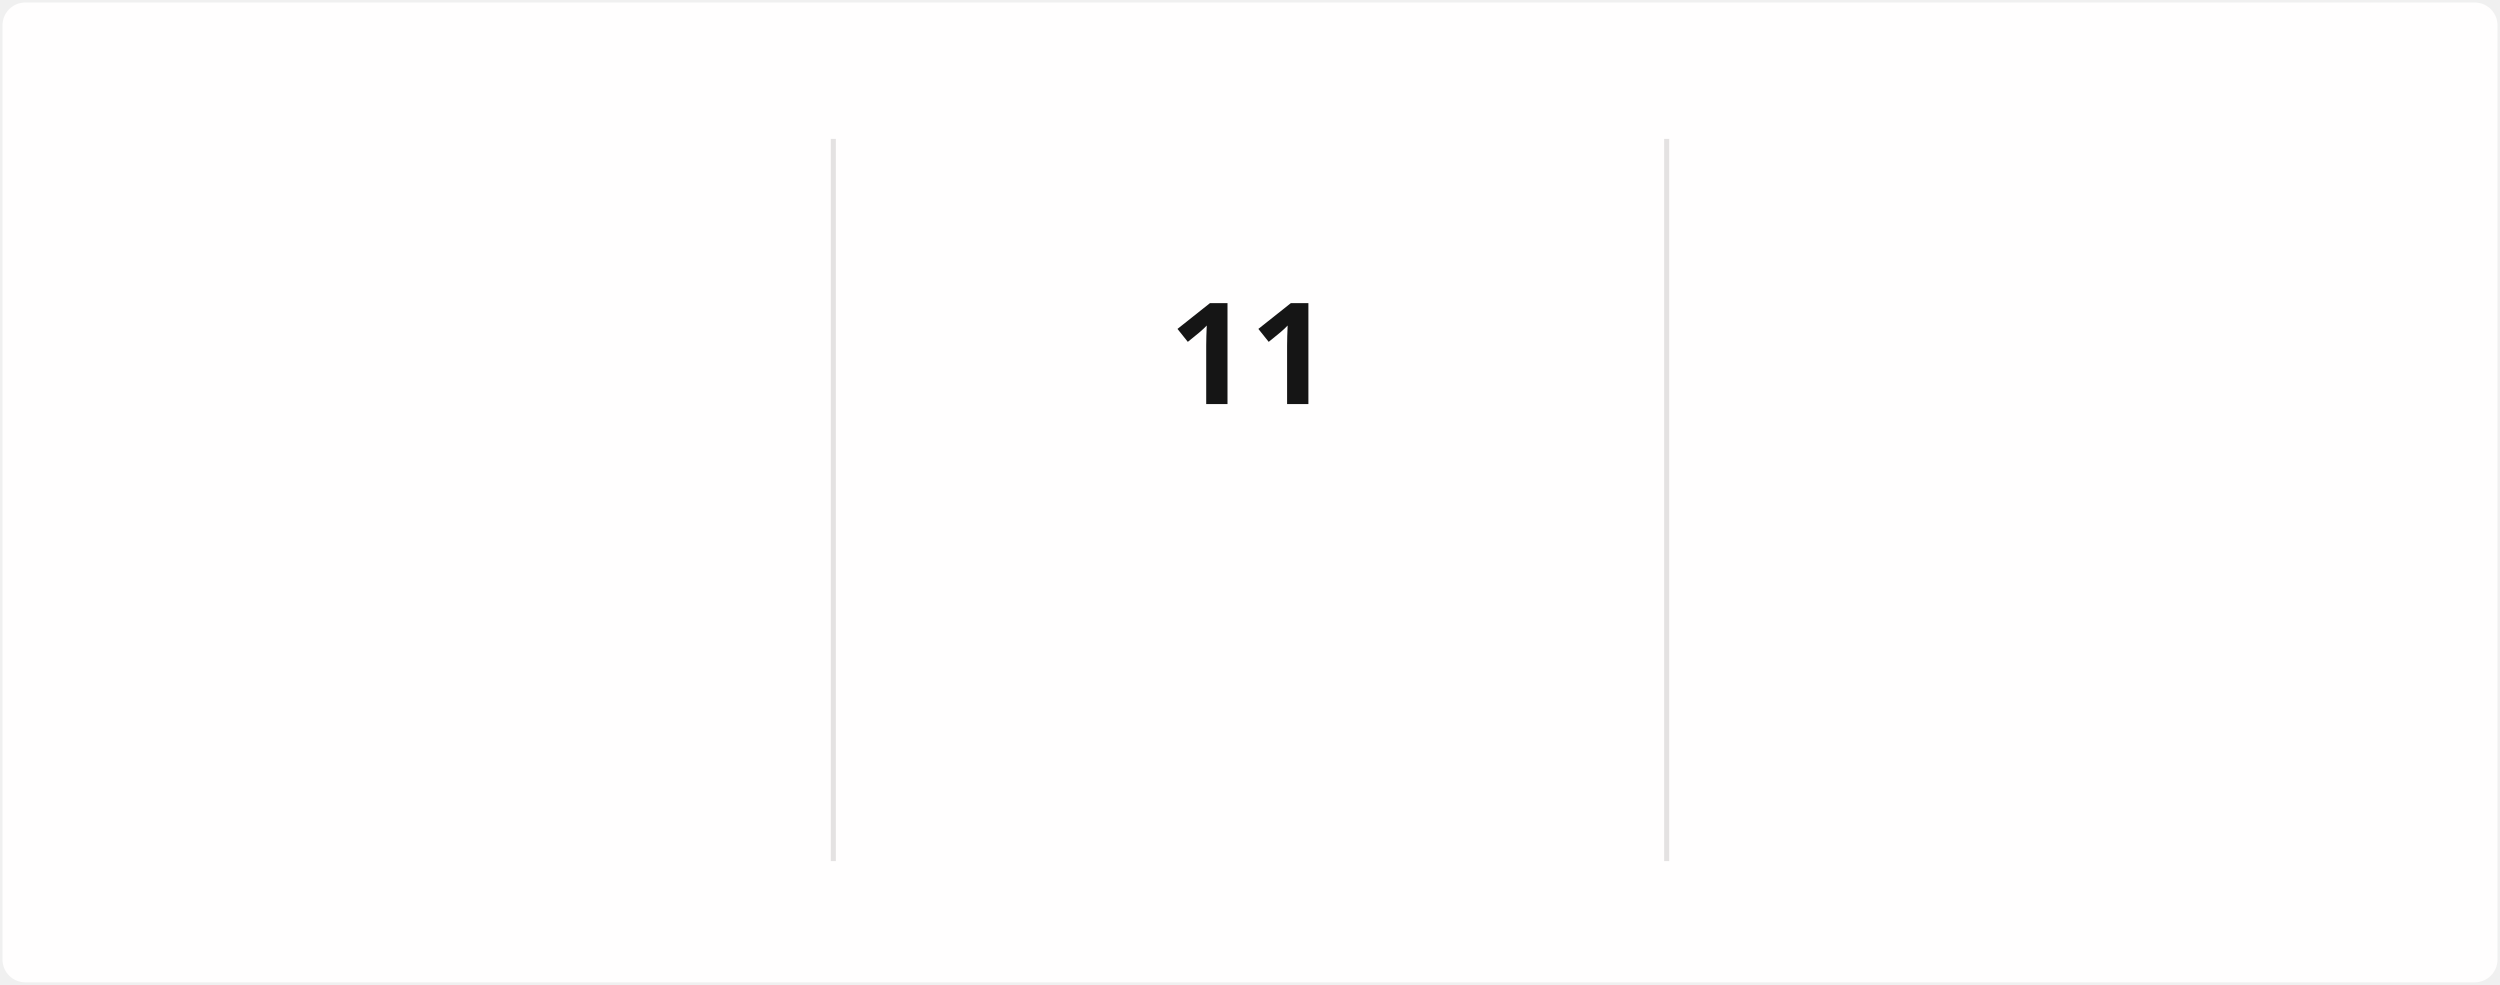
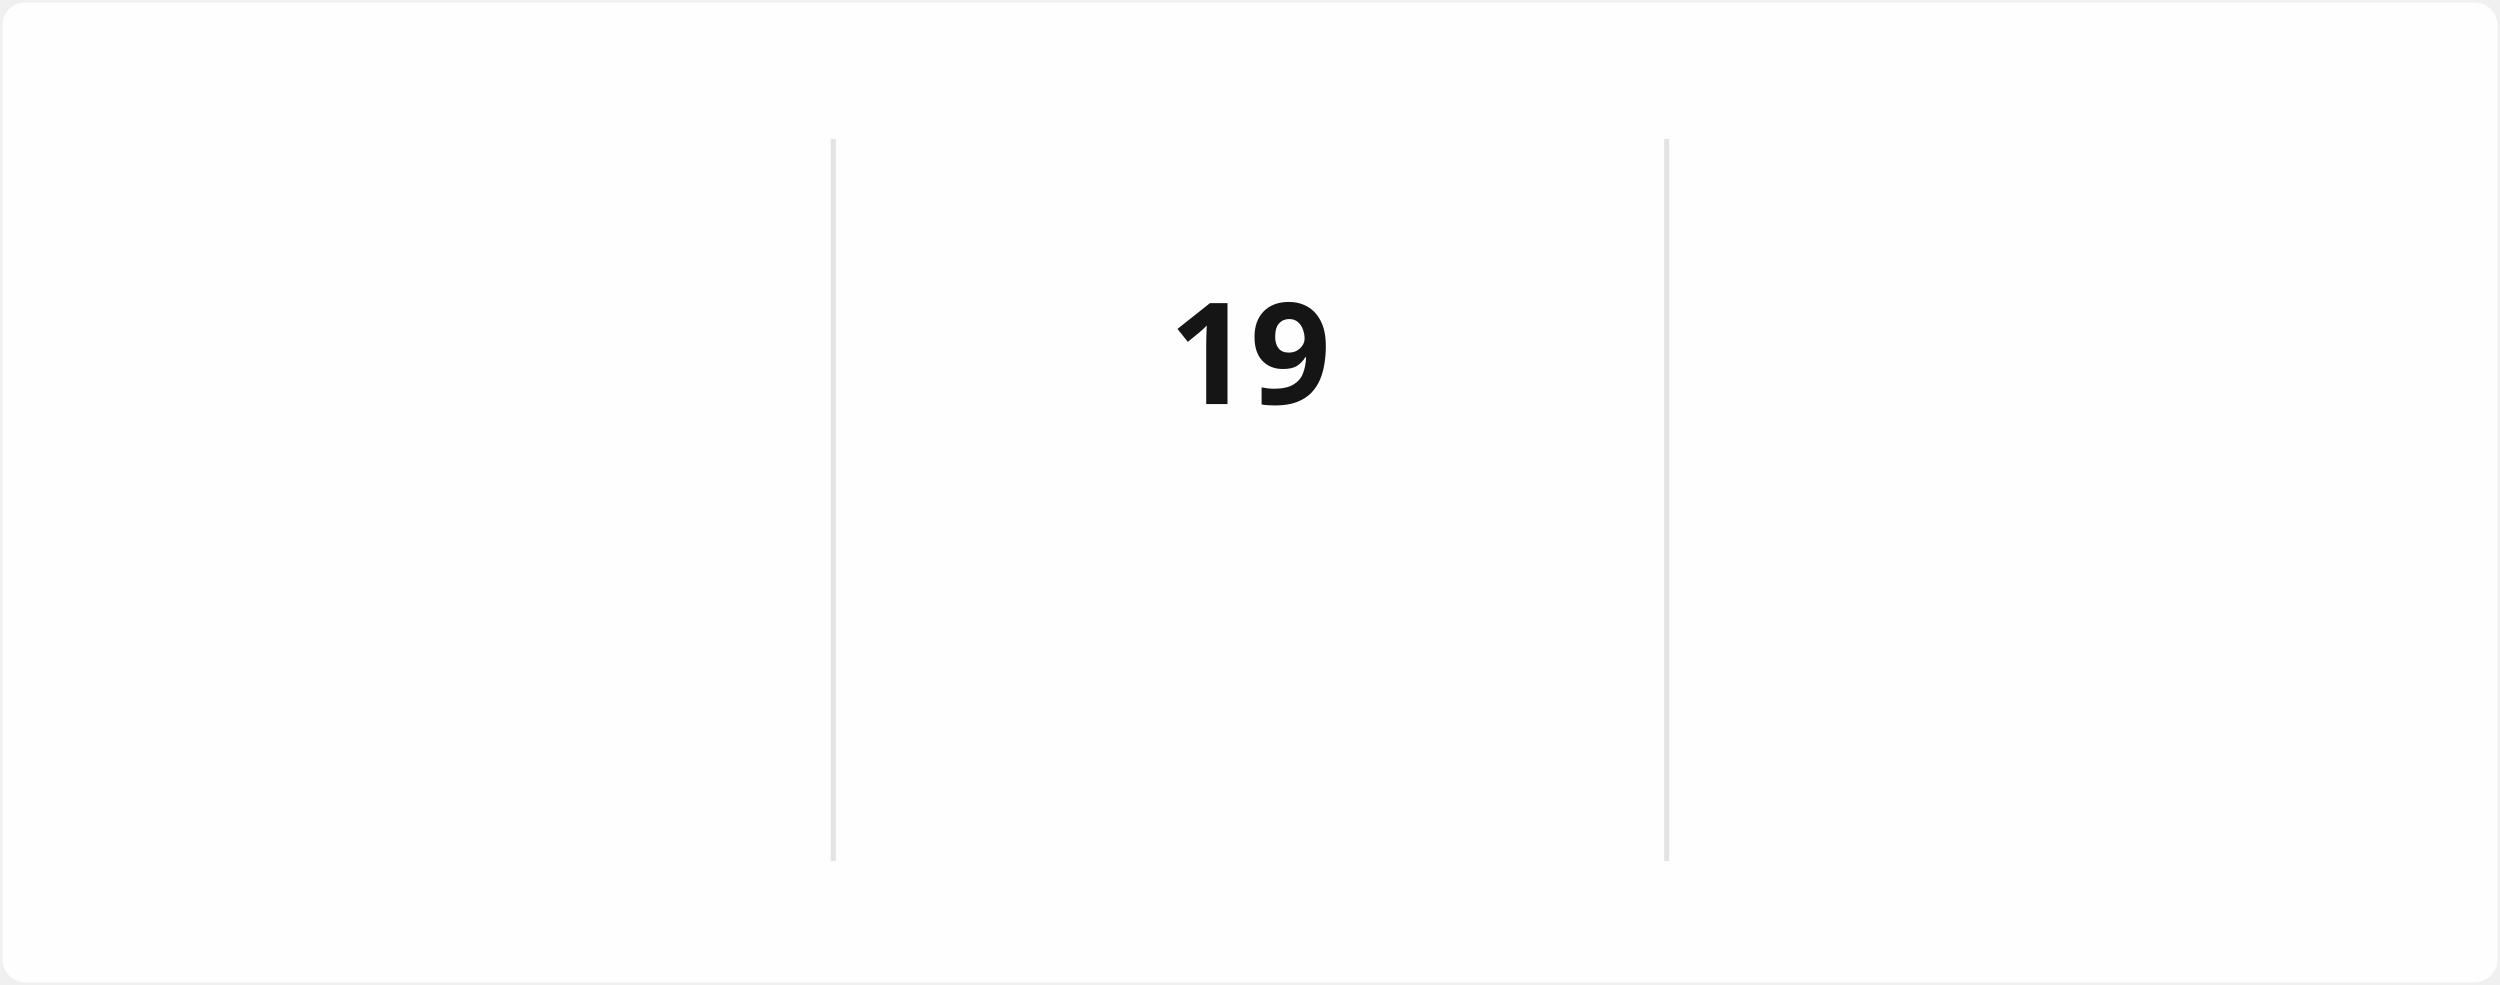
<svg xmlns="http://www.w3.org/2000/svg" style="isolation: isolate" viewBox="0 0 495 195" width="495px" height="195px" direction="ltr">
  <style>
            @keyframes currstreak {
                0% { font-size: 3px; opacity: 0.2; }
                80% { font-size: 34px; opacity: 1; }
                100% { font-size: 28px; opacity: 1; }
            }
            @keyframes fadein {
                0% { opacity: 0; }
                100% { opacity: 1; }
            }
        </style>
  <defs>
    <clipPath id="outer_rectangle">
      <rect width="495" height="195" rx="4.5" />
    </clipPath>
    <mask id="mask_out_ring_behind_fire">
      <rect width="495" height="195" fill="white" />
      <ellipse id="mask-ellipse" cx="247.5" cy="32" rx="13" ry="18" fill="black" />
    </mask>
  </defs>
  <g clip-path="url(#outer_rectangle)">
    <g style="isolation: isolate">
      <rect stroke="#000000" stroke-opacity="0" fill="#FFFEFE" rx="4.5" x="0.5" y="0.5" width="494" height="194" />
    </g>
    <g style="isolation: isolate">
      <line x1="165" y1="28" x2="165" y2="170" vector-effect="non-scaling-stroke" stroke-width="1" stroke="#E4E2E2" stroke-linejoin="miter" stroke-linecap="square" stroke-miterlimit="3" />
      <line x1="330" y1="28" x2="330" y2="170" vector-effect="non-scaling-stroke" stroke-width="1" stroke="#E4E2E2" stroke-linejoin="miter" stroke-linecap="square" stroke-miterlimit="3" />
    </g>
    <g style="isolation: isolate">
      <g transform="translate(82.5, 48)">
        <text x="0" y="32" stroke-width="0" text-anchor="middle" fill="#151515" stroke="none" font-family="&quot;Segoe UI&quot;, Ubuntu, sans-serif" font-weight="700" font-size="28px" font-style="normal" style="opacity: 0; animation: fadein 0.5s linear forwards 0.6s">
-                         1,494
+                         1,496
                    </text>
      </g>
      <g transform="translate(82.5, 84)">
        <text x="0" y="32" stroke-width="0" text-anchor="middle" fill="#151515" stroke="none" font-family="&quot;Segoe UI&quot;, Ubuntu, sans-serif" font-weight="400" font-size="14px" font-style="normal" style="opacity: 0; animation: fadein 0.5s linear forwards 0.7s">
                        Total Contributions
                    </text>
      </g>
      <g transform="translate(82.5, 114)">
        <text x="0" y="32" stroke-width="0" text-anchor="middle" fill="#464646" stroke="none" font-family="&quot;Segoe UI&quot;, Ubuntu, sans-serif" font-weight="400" font-size="12px" font-style="normal" style="opacity: 0; animation: fadein 0.5s linear forwards 0.8s">
                        Jun 4, 2021 - Present
                    </text>
      </g>
    </g>
    <g style="isolation: isolate">
      <g transform="translate(247.5, 108)">
        <text x="0" y="32" stroke-width="0" text-anchor="middle" fill="#FB8C00" stroke="none" font-family="&quot;Segoe UI&quot;, Ubuntu, sans-serif" font-weight="700" font-size="14px" font-style="normal" style="opacity: 0; animation: fadein 0.5s linear forwards 0.9s">
                        Current Streak
                    </text>
      </g>
      <g transform="translate(247.5, 145)">
        <text x="0" y="21" stroke-width="0" text-anchor="middle" fill="#464646" stroke="none" font-family="&quot;Segoe UI&quot;, Ubuntu, sans-serif" font-weight="400" font-size="12px" font-style="normal" style="opacity: 0; animation: fadein 0.5s linear forwards 0.9s">
-                         Jul 3 - Jul 13
+                         Jun 25 - Jul 13
                    </text>
      </g>
      <g mask="url(#mask_out_ring_behind_fire)">
        <circle cx="247.5" cy="71" r="40" fill="none" stroke="#FB8C00" stroke-width="5" style="opacity: 0; animation: fadein 0.5s linear forwards 0.4s" />
      </g>
      <g transform="translate(247.5, 19.5)" stroke-opacity="0" style="opacity: 0; animation: fadein 0.5s linear forwards 0.6s">
        <path d="M -12 -0.5 L 15 -0.5 L 15 23.5 L -12 23.5 L -12 -0.5 Z" fill="none" />
        <path d="M 1.5 0.67 C 1.5 0.67 2.24 3.32 2.24 5.47 C 2.24 7.53 0.89 9.2 -1.17 9.2 C -3.23 9.2 -4.79 7.53 -4.79 5.47 L -4.76 5.11 C -6.78 7.51 -8 10.62 -8 13.99 C -8 18.41 -4.42 22 0 22 C 4.42 22 8 18.41 8 13.99 C 8 8.6 5.41 3.79 1.5 0.67 Z M -0.29 19 C -2.07 19 -3.51 17.6 -3.51 15.86 C -3.51 14.24 -2.46 13.1 -0.7 12.74 C 1.07 12.38 2.9 11.53 3.92 10.16 C 4.31 11.45 4.51 12.81 4.51 14.2 C 4.51 16.85 2.36 19 -0.29 19 Z" fill="#FB8C00" stroke-opacity="0" />
      </g>
      <g transform="translate(247.5, 48)">
        <text x="0" y="32" stroke-width="0" text-anchor="middle" fill="#151515" stroke="none" font-family="&quot;Segoe UI&quot;, Ubuntu, sans-serif" font-weight="700" font-size="28px" font-style="normal" style="animation: currstreak 0.6s linear forwards">
-                         11
+                         19
                    </text>
      </g>
    </g>
    <g style="isolation: isolate">
      <g transform="translate(412.5, 48)">
        <text x="0" y="32" stroke-width="0" text-anchor="middle" fill="#151515" stroke="none" font-family="&quot;Segoe UI&quot;, Ubuntu, sans-serif" font-weight="700" font-size="28px" font-style="normal" style="opacity: 0; animation: fadein 0.5s linear forwards 1.2s">
-                         14
+                         19
                    </text>
      </g>
      <g transform="translate(412.5, 84)">
        <text x="0" y="32" stroke-width="0" text-anchor="middle" fill="#151515" stroke="none" font-family="&quot;Segoe UI&quot;, Ubuntu, sans-serif" font-weight="400" font-size="14px" font-style="normal" style="opacity: 0; animation: fadein 0.5s linear forwards 1.3s">
                        Longest Streak
                    </text>
      </g>
      <g transform="translate(412.5, 114)">
        <text x="0" y="32" stroke-width="0" text-anchor="middle" fill="#464646" stroke="none" font-family="&quot;Segoe UI&quot;, Ubuntu, sans-serif" font-weight="400" font-size="12px" font-style="normal" style="opacity: 0; animation: fadein 0.5s linear forwards 1.4s">
-                         Apr 30, 2025 - May 13, 2025
+                         Jun 25 - Jul 13
                    </text>
      </g>
    </g>
  </g>
</svg>
